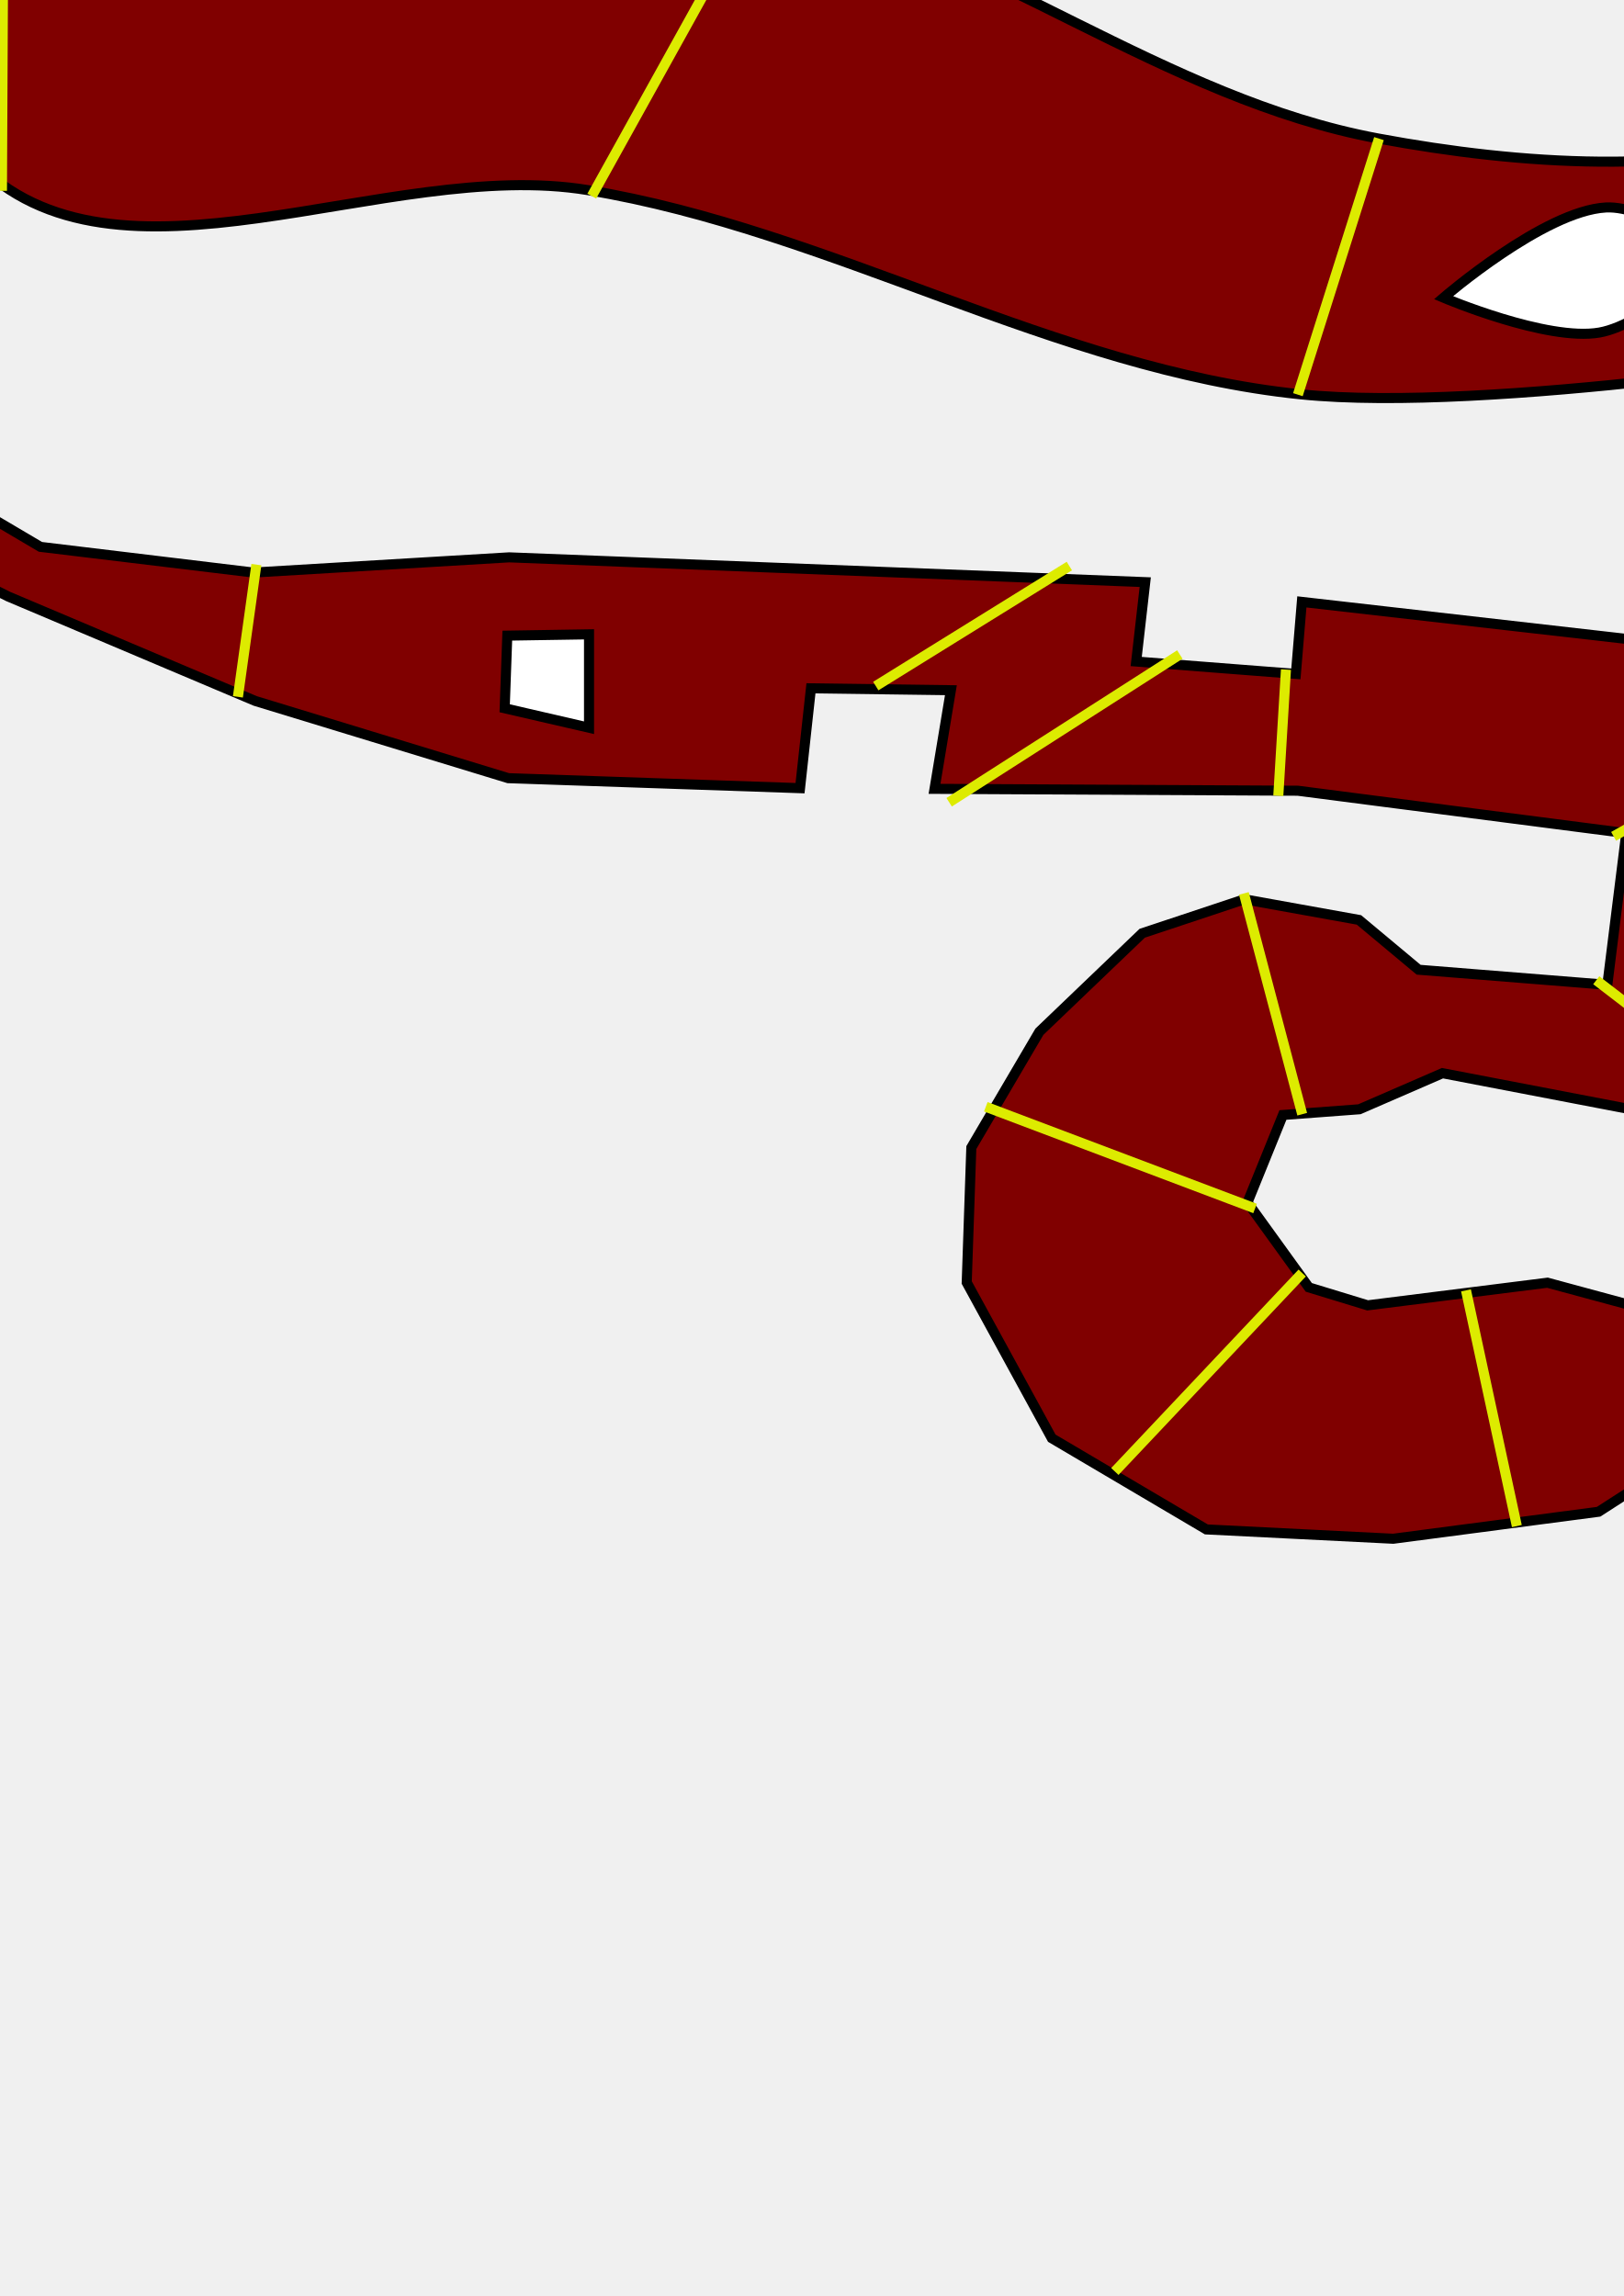
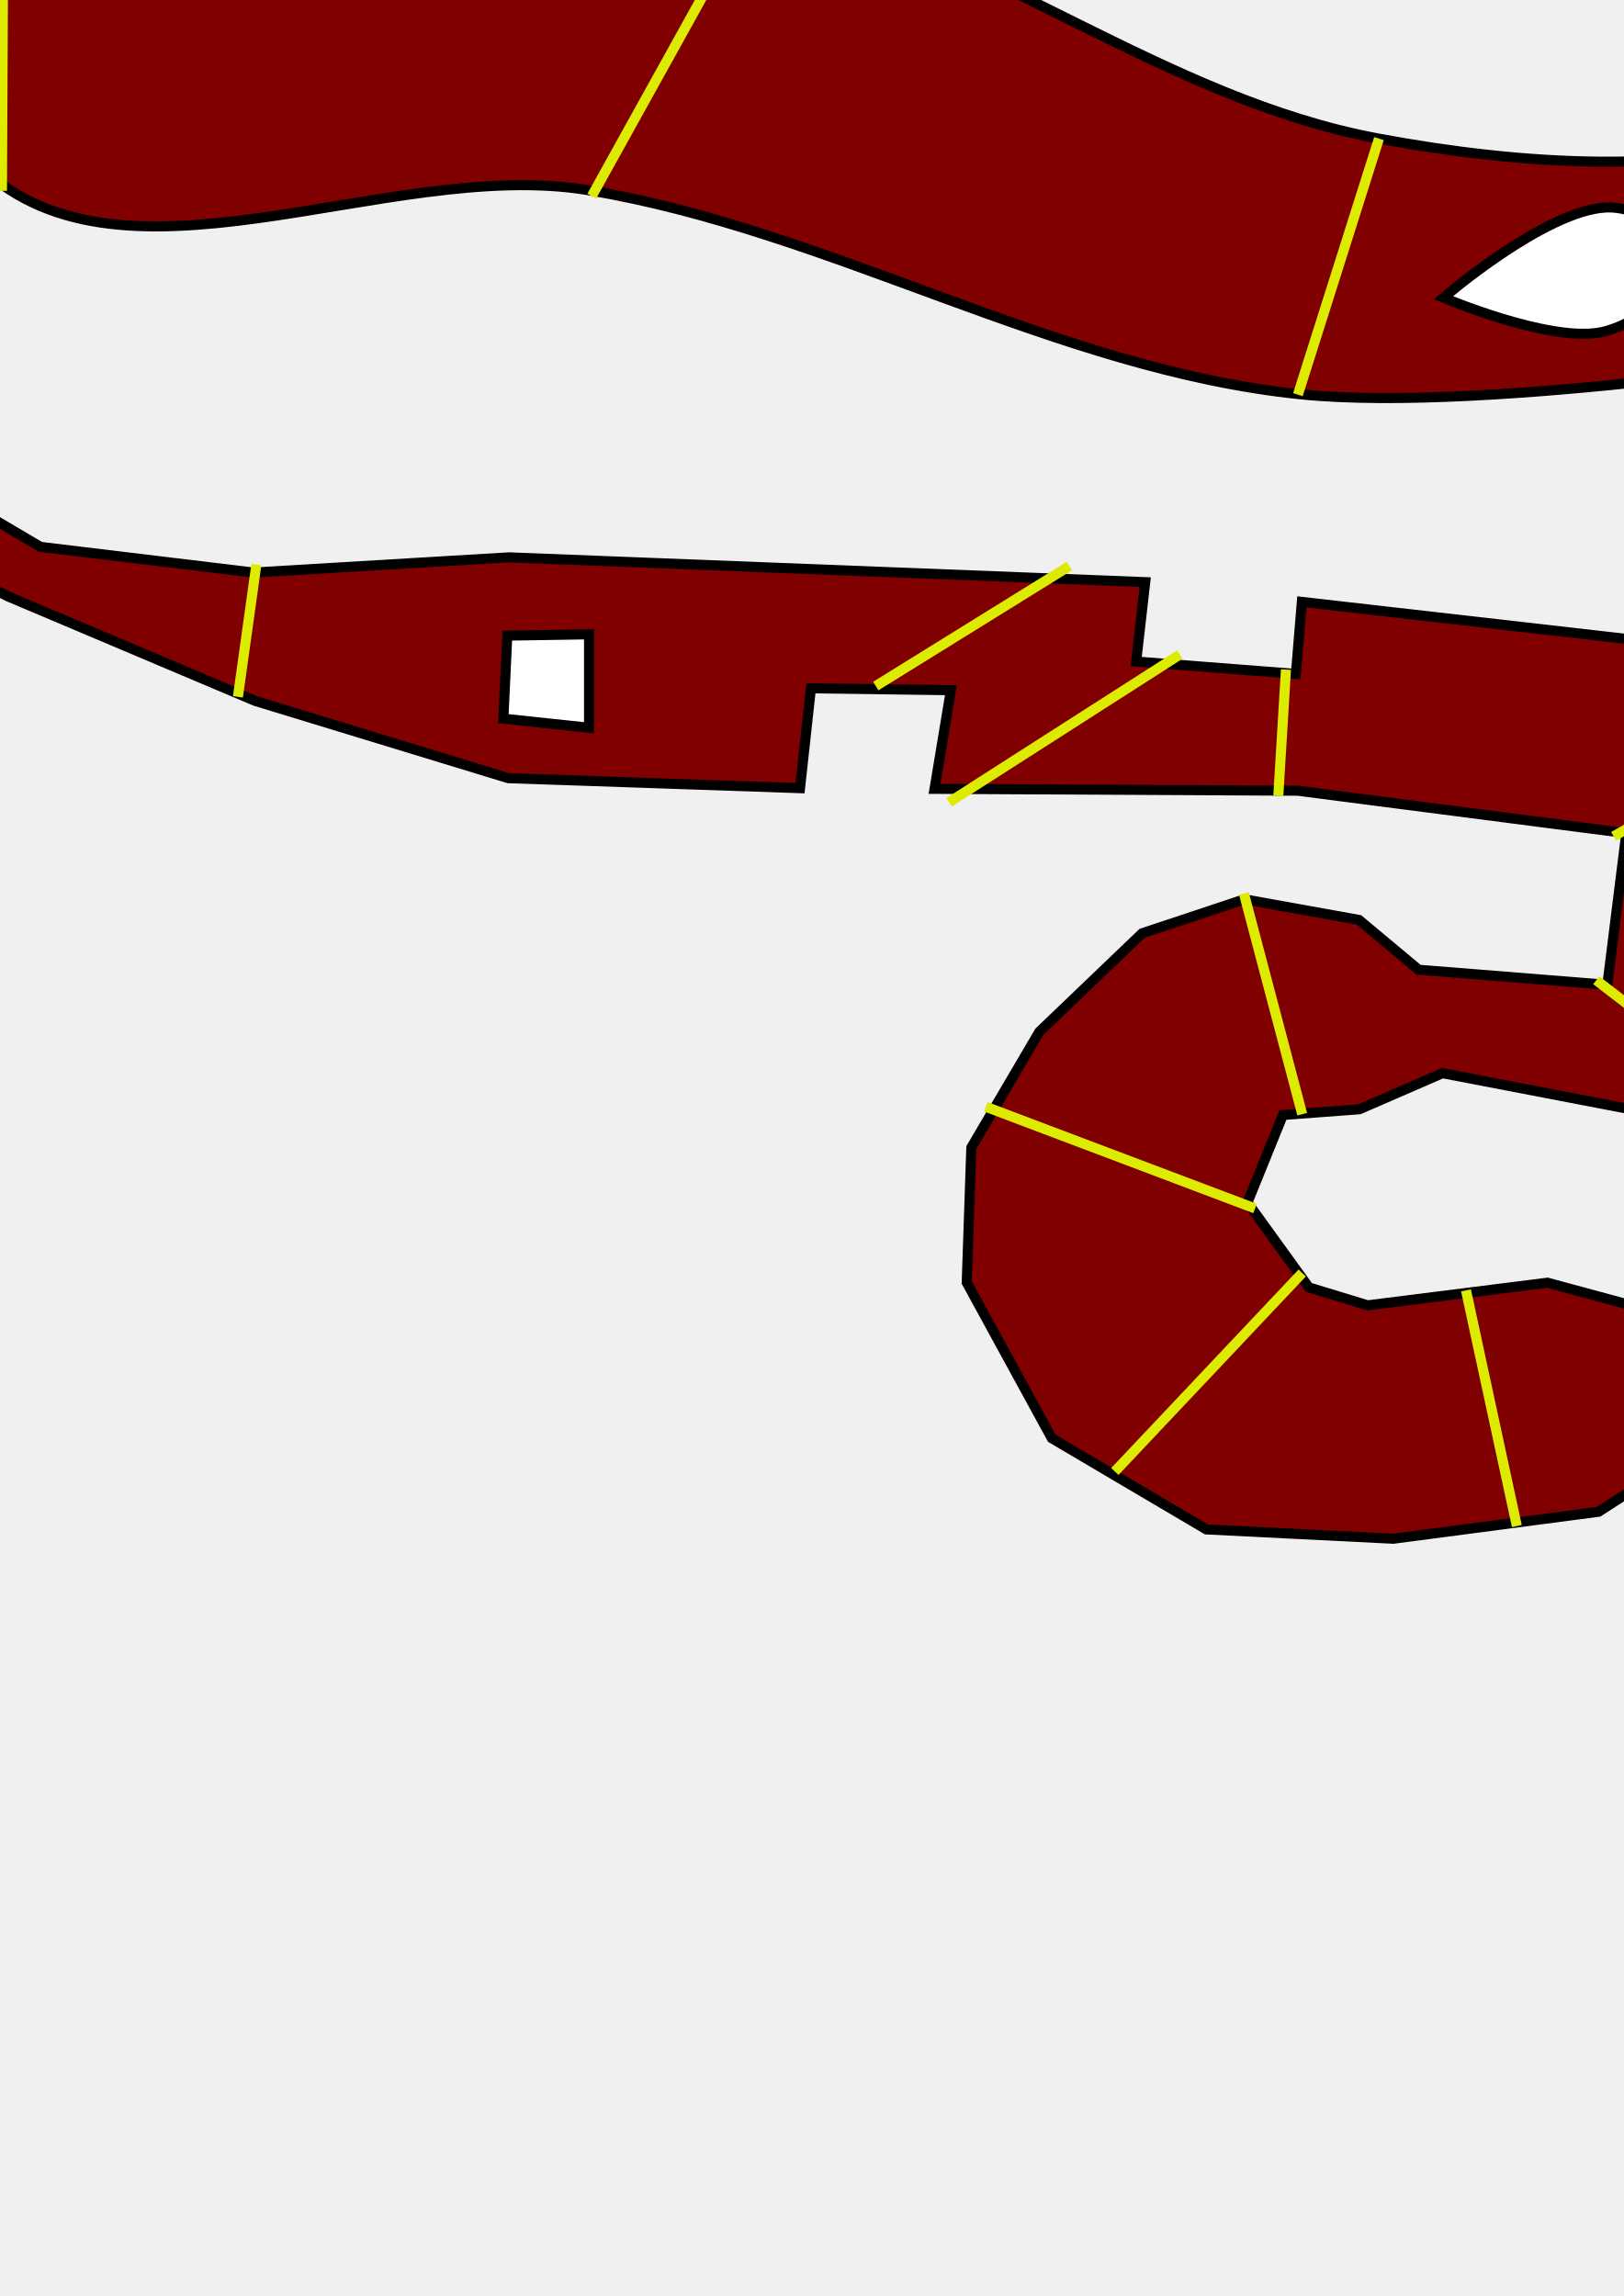
<svg xmlns="http://www.w3.org/2000/svg" width="210mm" height="297mm" viewBox="0 0 210 297" version="1.1" id="svg1">
  <defs id="defs1" />
  <g id="walls" style="display:inline">
    <path style="fill:#800000;stroke:#000000;stroke-width:1.3;stroke-opacity:1" d="m -3.481,-21.584 c -10.36,9.566 -9.623,32.105 0.116,42.303 18.304,19.167 53.267,-0.45 79.414,3.876 31.521,5.215 60.355,23.148 92.137,26.41 24.464,2.511 73.572,-5.5 73.572,-5.5 0,0 30.388,-26.798 49.113,-32.99 18.262,-6.039 38.912,-7.113 57.64,-2.726 16.61,3.891 44.731,24.869 44.731,24.869 l 22.13,6.972 32.544,3.768 54.173,-14.256 29.089,-1.721 21.554,12.758 9.976,13.789 2.384,16.107 -2.413,15.263 -7.615,13.64 -9.415,6.019 -8.913,3.21 -9.663,-0.999 -8.862,-5.004 -17.589,-8.913 -27.202,-0.903 -24.798,7.108 -29.03,12.191 -16.317,24.52 -39.548,12.504 -9.437,7.432 -34.27,-5.385 -33.297,3.783 -31.695,15.398 -26.989,1.535 -27.897,-7.55 -23.26,2.929 -7.61,-2.324 -7.931,-10.989 4.586,-11.31 9.892,-0.741 10.744,-4.666 49.257,9.455 8.177,-61.793 -75.623,-8.628 -0.773,9.316 -20.653,-1.602 1.171,-10.268 -82.273,-3.207 -33.071,1.966 -27.548,-3.324 -18.905,-11.159 -11.429,-9.015 -7.442,-11.575 -5.117,-12.571 -7.423,-27.997 c 0,0 17.241,-13.959 17.43,-23.787 0.179,-9.307 -15.627,-23.145 -15.627,-23.145 l -24.292,2.53 c 0,0 -8.64,19.634 -5.357,28.847 2.976,8.349 20.296,17.18 20.296,17.18 l 6.412,29.065 6.193,15.197 9.847,13.868 14.617,10.65 16.61,8.325 31.97,13.52 32.722,9.989 37.74,1.293 1.412,-12.915 18.1,0.243 -2.119,12.76 46.985,0.243 42.482,5.493 -2.449,19.614 -24.406,-1.951 -7.717,-6.444 -14.82,-2.667 -13.216,4.394 -13.296,12.738 -8.803,14.985 -0.596,17.453 11.004,20.142 19.991,11.797 24.163,1.207 26.563,-3.491 22.456,-14.473 26.09,-1.754 39.547,8.367 33.939,-3.249 27.189,-7.566 27.589,0.845 38.956,-34.359 39.757,-12.329 18.146,-3.873 15.743,4.939 17.467,15.886 26.122,11.745 21.804,-2.944 21.579,-10.695 18.325,-18.186 11.015,-23.555 4.005,-22.678 L 614.08,57.944 605.669,39.729 587.646,19.72 558.81,2.532 525.97,-3.805 c 0,0 -37.455,11.982 -56.868,14.161 -21.228,2.382 -43.787,5.383 -64.069,-1.319 -13.994,-4.624 -36.045,-25.607 -36.045,-25.607 -20.183,-10.529 -38.091,-10.16 -59.493,-5.433 0,0 -15.453,4.193 -22.669,7.567 -18.284,8.549 -32.149,26.18 -51.54,31.782 -18.271,5.279 -38.354,4.039 -57.053,0.567 C 150.697,12.799 127.385,-6.648 100.112,-13.026 66.374,-20.917 21.976,-45.089 -3.481,-21.584 Z" id="walls-shape" />
    <path style="fill:#ffffff;fill-opacity:1;stroke:#000000;stroke-width:1.3;stroke-opacity:1" d="m 186.696,38.506 c 0,0 13.006,-11.234 21.003,-11.669 5.338,-0.29 14.78,6.223 14.78,6.223 0,0 -9.534,8.887 -15.613,9.955 -6.786,1.191 -20.17,-4.509 -20.17,-4.509 z" id="path27" />
-     <path style="fill:#ffffff;fill-opacity:1;stroke:#000000;stroke-width:1.3;stroke-opacity:1" d="m 65.274,91.619 10.907,2.517 2e-6,-12.082 -10.571,0.168 z" id="path29" />
+     <path style="fill:#ffffff;fill-opacity:1;stroke:#000000;stroke-width:1.3;stroke-opacity:1" d="m 65.106,92.961 11.075,1.175 2e-6,-12.082 -10.571,0.168 z" id="path29" />
  </g>
  <g id="checkpoints">
    <path style="fill:none;stroke:#ddeb00;stroke-width:1.3;stroke-opacity:1" d="M 0.51,-27.237 0.252,24.683" id="path1" />
    <path style="fill:none;stroke:#ddeb00;stroke-width:1.3;stroke-opacity:1" d="M 97.896,-13.137 76.536,25.367" id="path1-2" />
    <path style="fill:none;stroke:#ddeb00;stroke-width:1.3;stroke-opacity:1" d="M 178.347,17.929 167.862,51.052" id="path1-2-9" />
    <path style="fill:none;stroke:#ddeb00;stroke-width:1.3;stroke-opacity:1" d="m 235.074,17.471 6.674,28.313" id="path1-2-9-7" />
    <path style="fill:none;stroke:#ddeb00;stroke-width:1.3;stroke-opacity:1" d="m 287.111,-14.374 5.481,27.347" id="path1-2-9-7-5" />
    <path style="fill:none;stroke:#ddeb00;stroke-width:1.3;stroke-opacity:1" d="m 348.745,10.164 21.234,-26.537" id="path2" />
    <path style="fill:none;stroke:#ddeb00;stroke-width:1.3;stroke-opacity:1" d="M 410.781,39.929 408.862,9.575" id="path3" />
    <path style="fill:none;stroke:#ddeb00;stroke-width:1.3;stroke-opacity:1" d="M 503.621,31.535 497.382,3.947" id="path4" />
    <path style="fill:none;stroke:#ddeb00;stroke-width:1.3;stroke-opacity:1" d="M 551.285,42.349 577.088,12.759" id="path5" />
    <path style="fill:none;stroke:#ddeb00;stroke-width:1.3;stroke-opacity:1" d="m 564.503,70.787 51.438,-4.356" id="path6" />
    <path style="fill:none;stroke:#ddeb00;stroke-width:1.3;stroke-opacity:1" d="m 557.293,100.026 37.419,36.899" id="path7" />
    <path style="fill:none;stroke:#ddeb00;stroke-width:1.3;stroke-opacity:1" d="m 536.465,109.238 2.973,50.517" id="path8" />
    <path style="fill:none;stroke:#ddeb00;stroke-width:1.3;stroke-opacity:1" d="m 490.404,94.419 -4.237,34.896" id="path9" />
    <path style="fill:none;stroke:#ddeb00;stroke-width:1.3;stroke-opacity:1" d="m 442.339,104.031 17.392,25.684" id="path10" />
    <path style="fill:none;stroke:#ddeb00;stroke-width:1.3;stroke-opacity:1" d="m 403.888,136.875 18.994,8.461" id="path11" />
    <path style="fill:none;stroke:#ddeb00;stroke-width:1.3;stroke-opacity:1" d="m 368.24,148.491 16.191,28.488" id="path12" />
    <path style="fill:none;stroke:#ddeb00;stroke-width:1.3;stroke-opacity:1" d="m 322.579,151.695 9.381,31.291" id="path13" />
    <path style="fill:none;stroke:#ddeb00;stroke-width:1.3;stroke-opacity:1" d="m 189.602,166.915 6.578,30.49" id="path14" />
    <path style="fill:none;stroke:#ddeb00;stroke-width:1.3;stroke-opacity:1" d="m 168.42,164.669 -24.232,25.676" id="path15" />
    <path style="fill:none;stroke:#ddeb00;stroke-width:1.3;stroke-opacity:1" d="m 162.322,156.324 -34.823,-13.157" id="path16" />
    <path style="fill:none;stroke:#ddeb00;stroke-width:1.3;stroke-opacity:1" d="m 168.42,144.129 -7.544,-28.562" id="path17" />
    <path style="fill:none;stroke:#ddeb00;stroke-width:1.3;stroke-opacity:1" d="M 234.854,148.622 206.45,126.799" id="path18" />
    <path style="fill:none;stroke:#ddeb00;stroke-width:1.3;stroke-opacity:1" d="M 244.482,87.965 208.696,108.185" id="path19" />
    <path style="fill:none;stroke:#ddeb00;stroke-width:1.3;stroke-opacity:1" d="m 166.318,86.613 -0.989,16.32" id="path20" />
    <path style="fill:none;stroke:#ddeb00;stroke-width:1.3;stroke-opacity:1" d="M 122.757,103.775 152.593,84.667" id="path21" />
    <path style="fill:none;stroke:#ddeb00;stroke-width:1.3;stroke-opacity:1" d="M 113.269,88.745 138.302,73.222" id="path22" />
    <path style="fill:none;stroke:#ddeb00;stroke-width:1.3;stroke-opacity:1" d="M 30.771,90.141 33.158,73.037" id="path23" />
    <path style="fill:none;stroke:#ddeb00;stroke-width:1.3;stroke-opacity:1" d="m -31.426,56.766 6.555,-6.319" id="path24" />
    <path style="fill:none;stroke:#ddeb00;stroke-width:1.3;stroke-opacity:1" d="m -52.065,5.162 8.503,-2.245" id="path25" />
    <path style="fill:none;stroke:#ddeb00;stroke-width:1.3;stroke-opacity:1" d="m -68.433,-42.016 26.476,-3.208" id="path26" />
  </g>
</svg>
